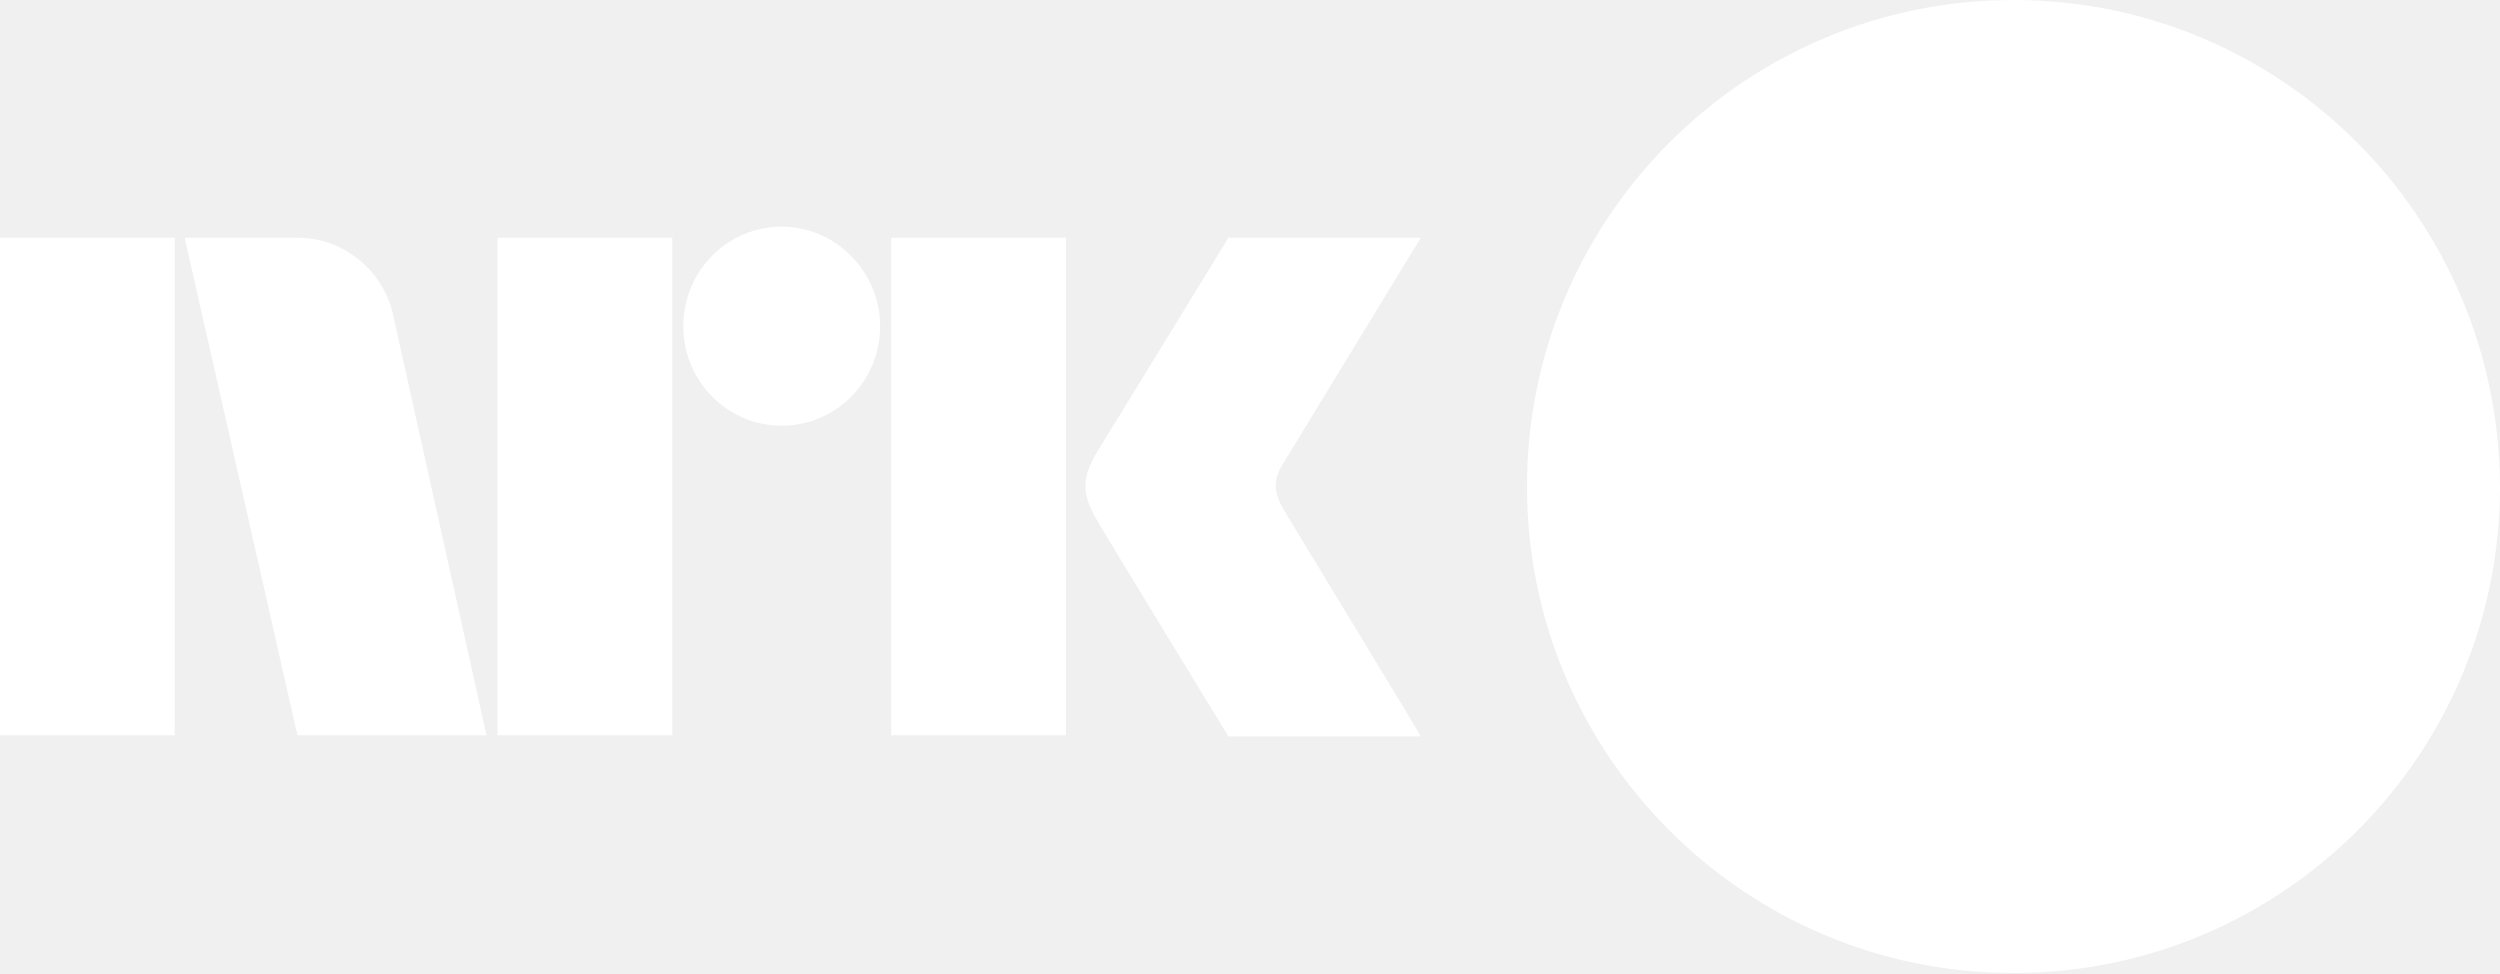
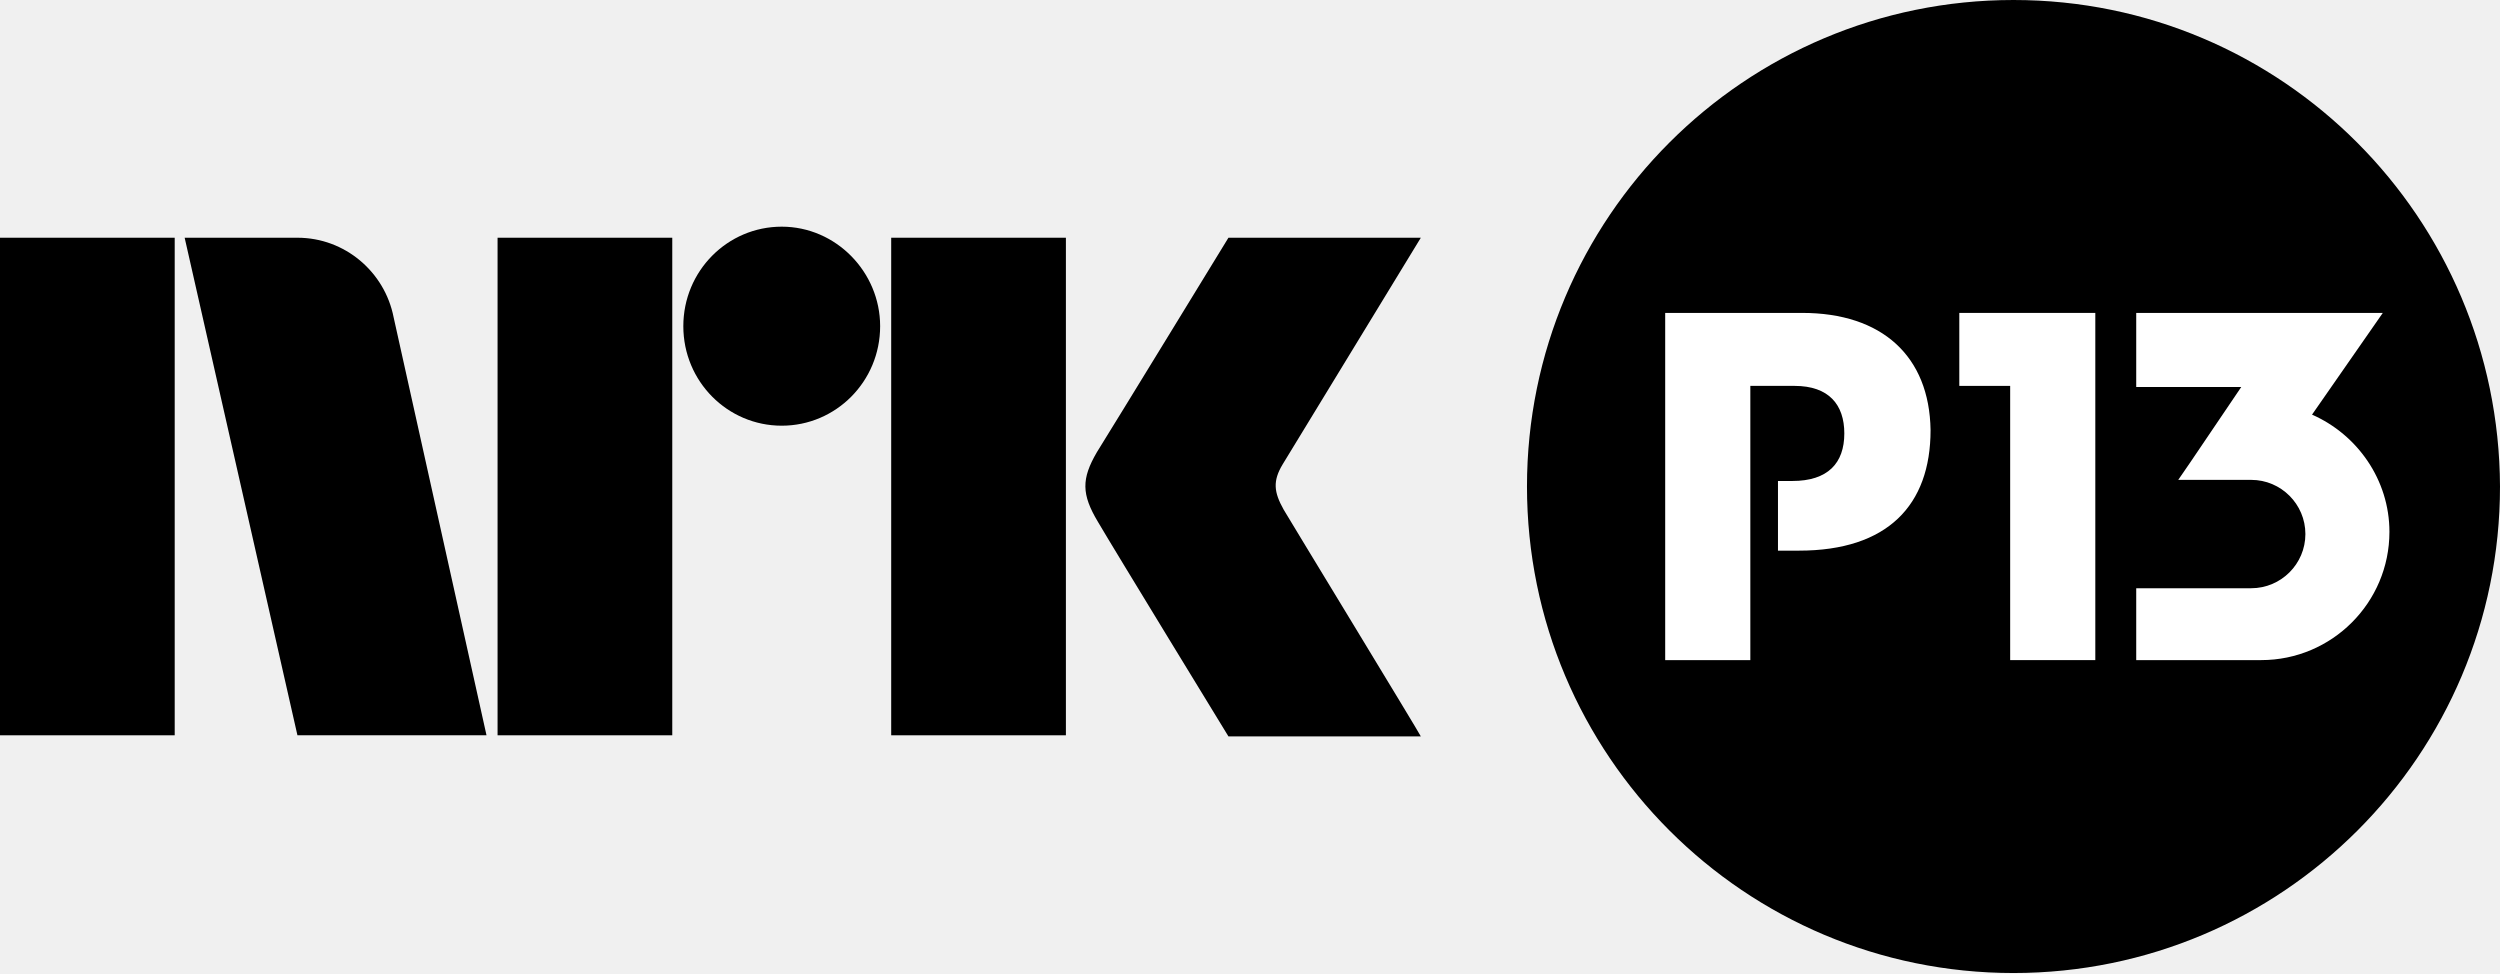
<svg xmlns="http://www.w3.org/2000/svg" id="a" version="1.1" viewBox="0 0 226.1 88" xml:space="preserve">
-   <style id="b" type="text/css">
- 	.st0{fill:#FFFFFF;}
- </style>
  <path id="c" class="st0" d="m182.1 0c-24.3 0-44 19.7-44 44s19.7 44 44 44 44-19.7 44-44c-0.1-24.3-19.7-44-44-44" />
  <g id="d" transform="translate(-.2 -.3)">
    <path id="e" d="m163.2 28.6h-12.4v31.4h7.7v-24.8h4c3.1 0 4.5 1.7 4.5 4.3 0 2.7-1.5 4.3-4.7 4.3h-1.3v6.3h1.9c8 0 11.9-4.1 11.9-10.9-0.1-6.7-4.4-10.6-11.6-10.6" fill="#fff" />
    <g id="f">
      <g id="g">
        <g id="h">
          <path id="i" d="m189.7 28.6h-12.3v6.6h4.6v24.8h7.7z" fill="#fff" />
        </g>
      </g>
    </g>
  </g>
  <g id="j" transform="translate(-.2 -.3)">
    <rect id="k" class="st0" x=".2" y="21.8" width="15.8" height="45" />
    <rect id="l" class="st0" x="45.2" y="21.8" width="15.8" height="45" />
    <rect id="m" class="st0" x="80.8" y="21.8" width="15.8" height="45" />
    <path id="n" class="st0" d="m70.9 20.8c-4.9 0-8.9 4-8.9 9s4 9 8.9 9 8.9-4 8.9-9c0-4.9-4-9-8.9-9" />
    <path id="o" class="st0" d="m116.3 46.4c-0.9-1.6-1-2.6-0.1-4.1l12.5-20.5h-17.4s-10.4 17-11.9 19.4c-1.4 2.4-1.4 3.8 0.1 6.3 1.4 2.4 11.8 19.4 11.8 19.4h17.4c0-0.1-12.3-20.3-12.4-20.5" />
    <path id="p" class="st0" d="m44.2 66.8-8.4-37.8c-0.8-4.1-4.4-7.2-8.7-7.2h-10.2l10.2 45z" />
  </g>
  <path id="q" d="m209.1 37.5 6.4-9.2h-22.3v6.7h9.5l-4.6 6.8-1.1 1.6h6.6c2.7 0 4.9 2.2 4.9 4.9s-2.2 4.9-4.9 4.9h-10.4v6.5h11.3c6.4 0 11.6-5.2 11.6-11.6 0-4.7-2.9-8.8-7-10.6z" fill="#fff" />
</svg>
